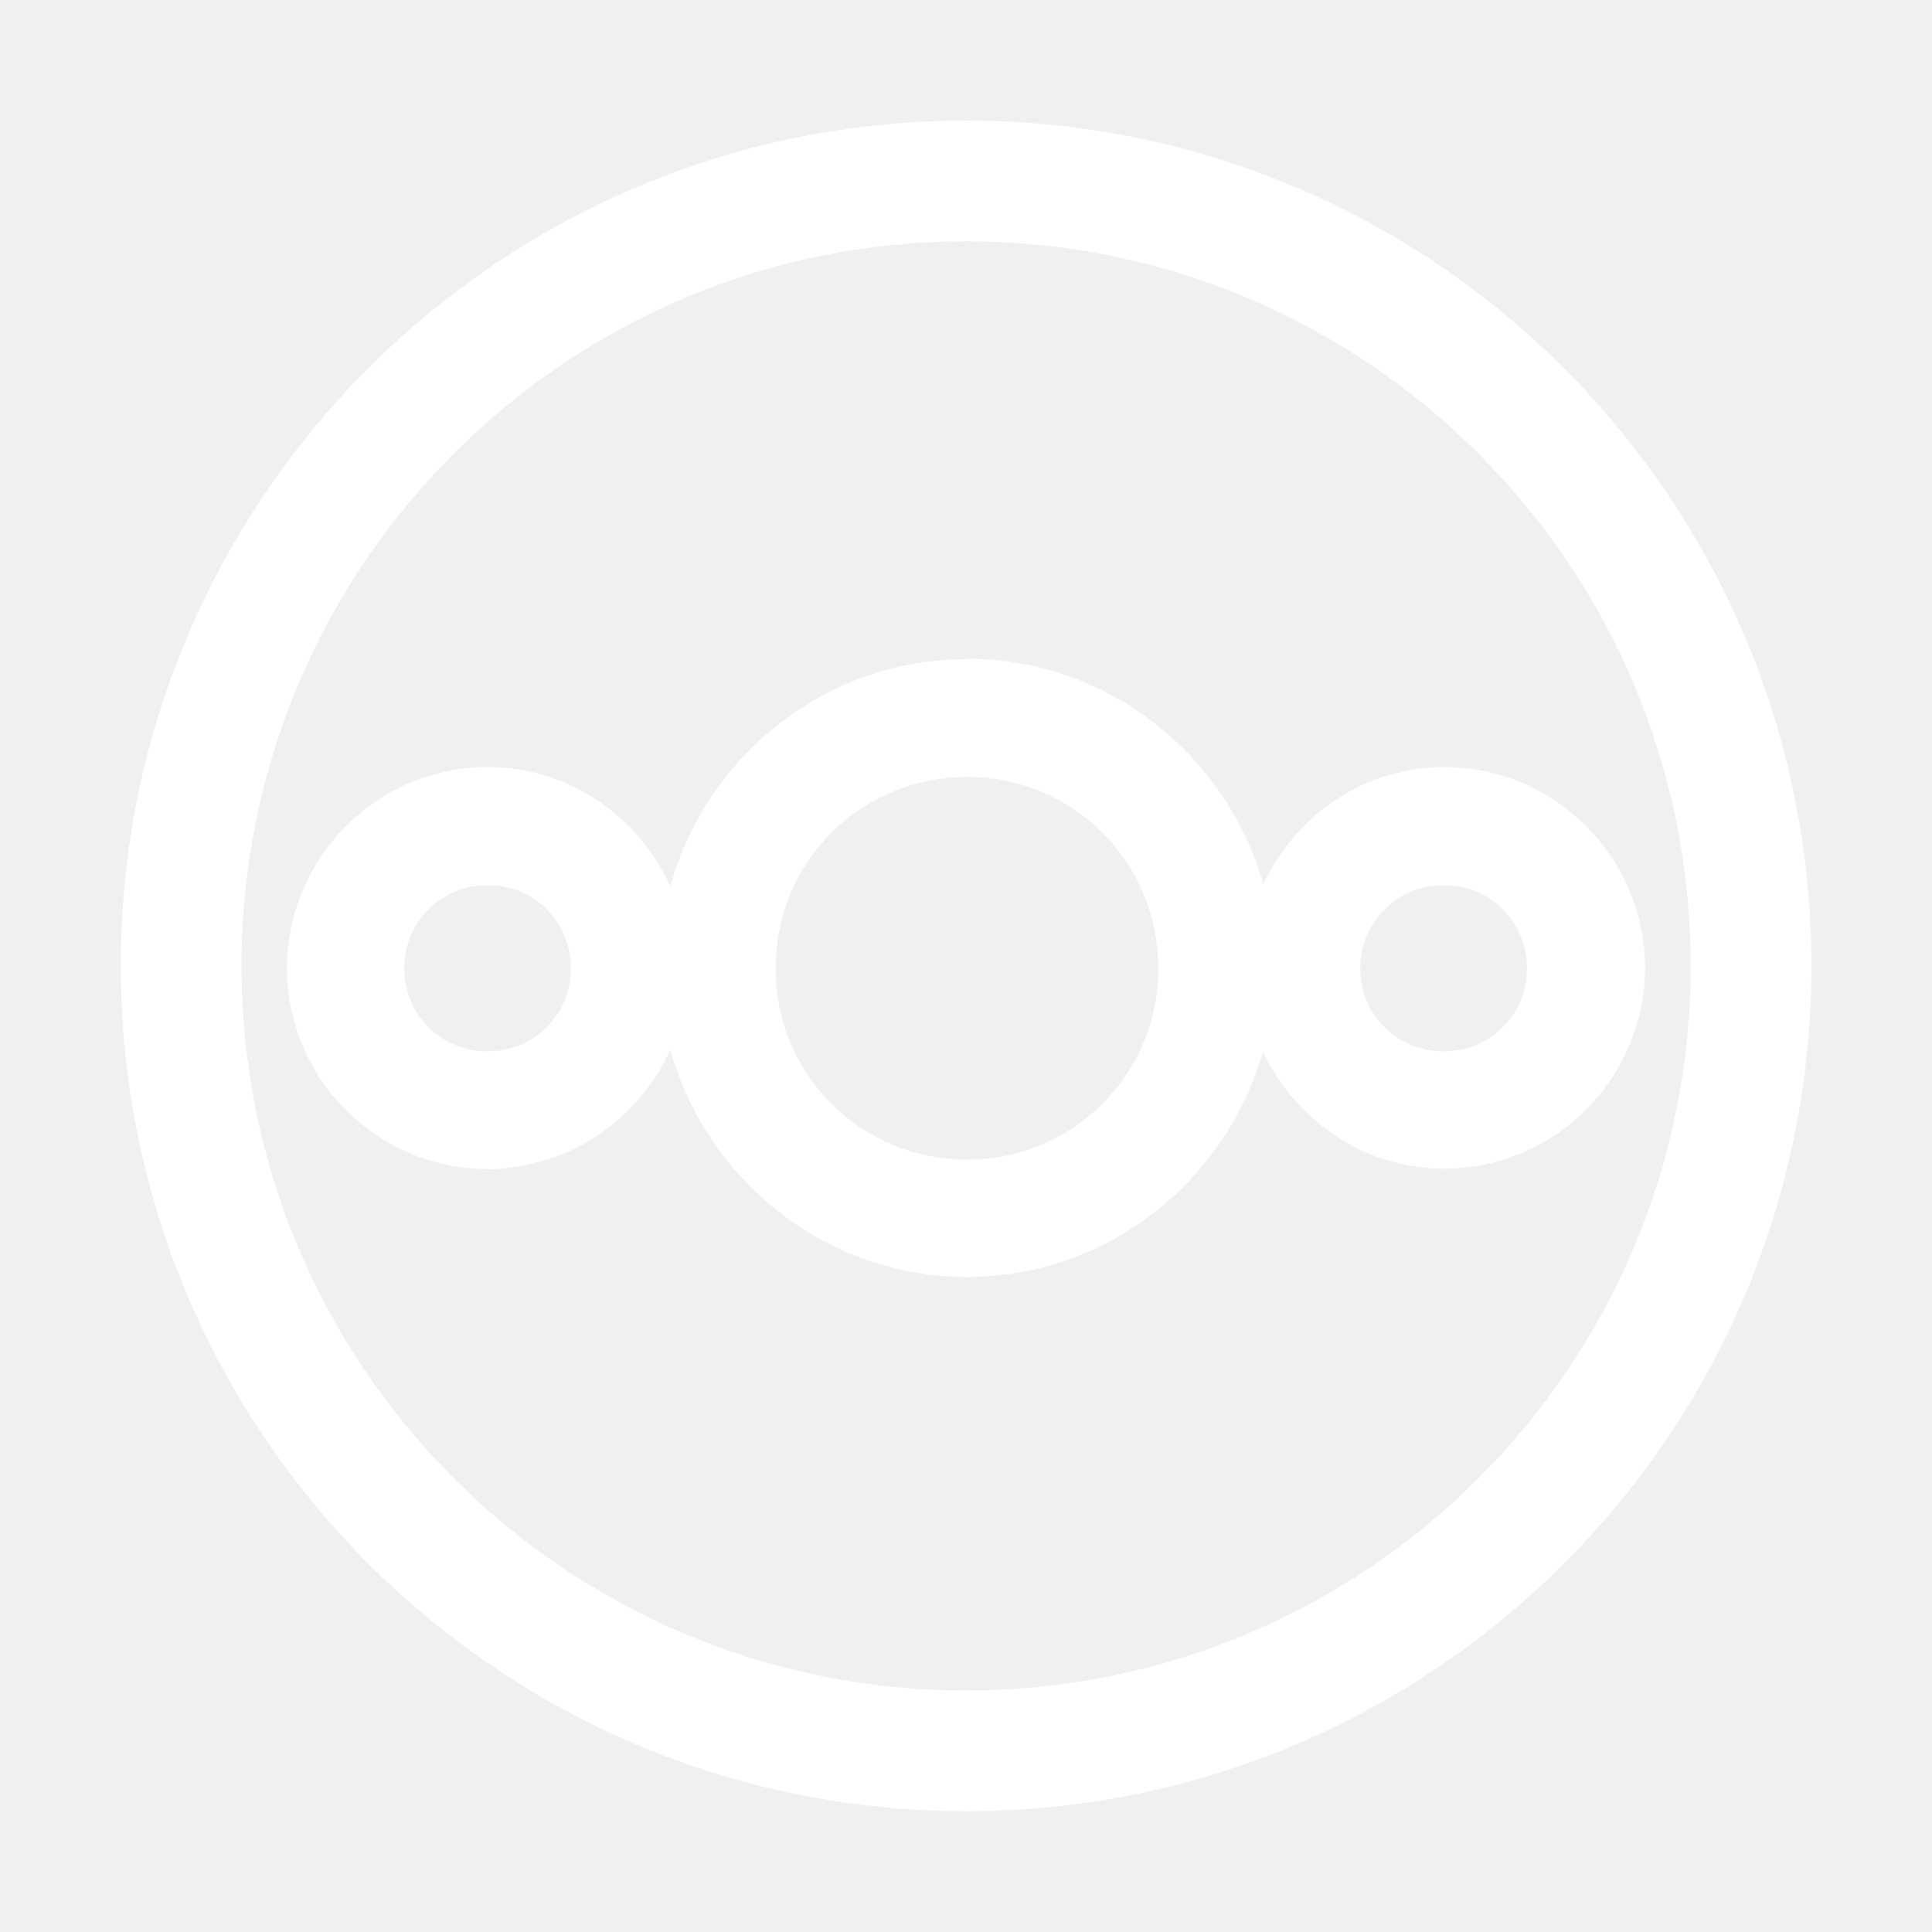
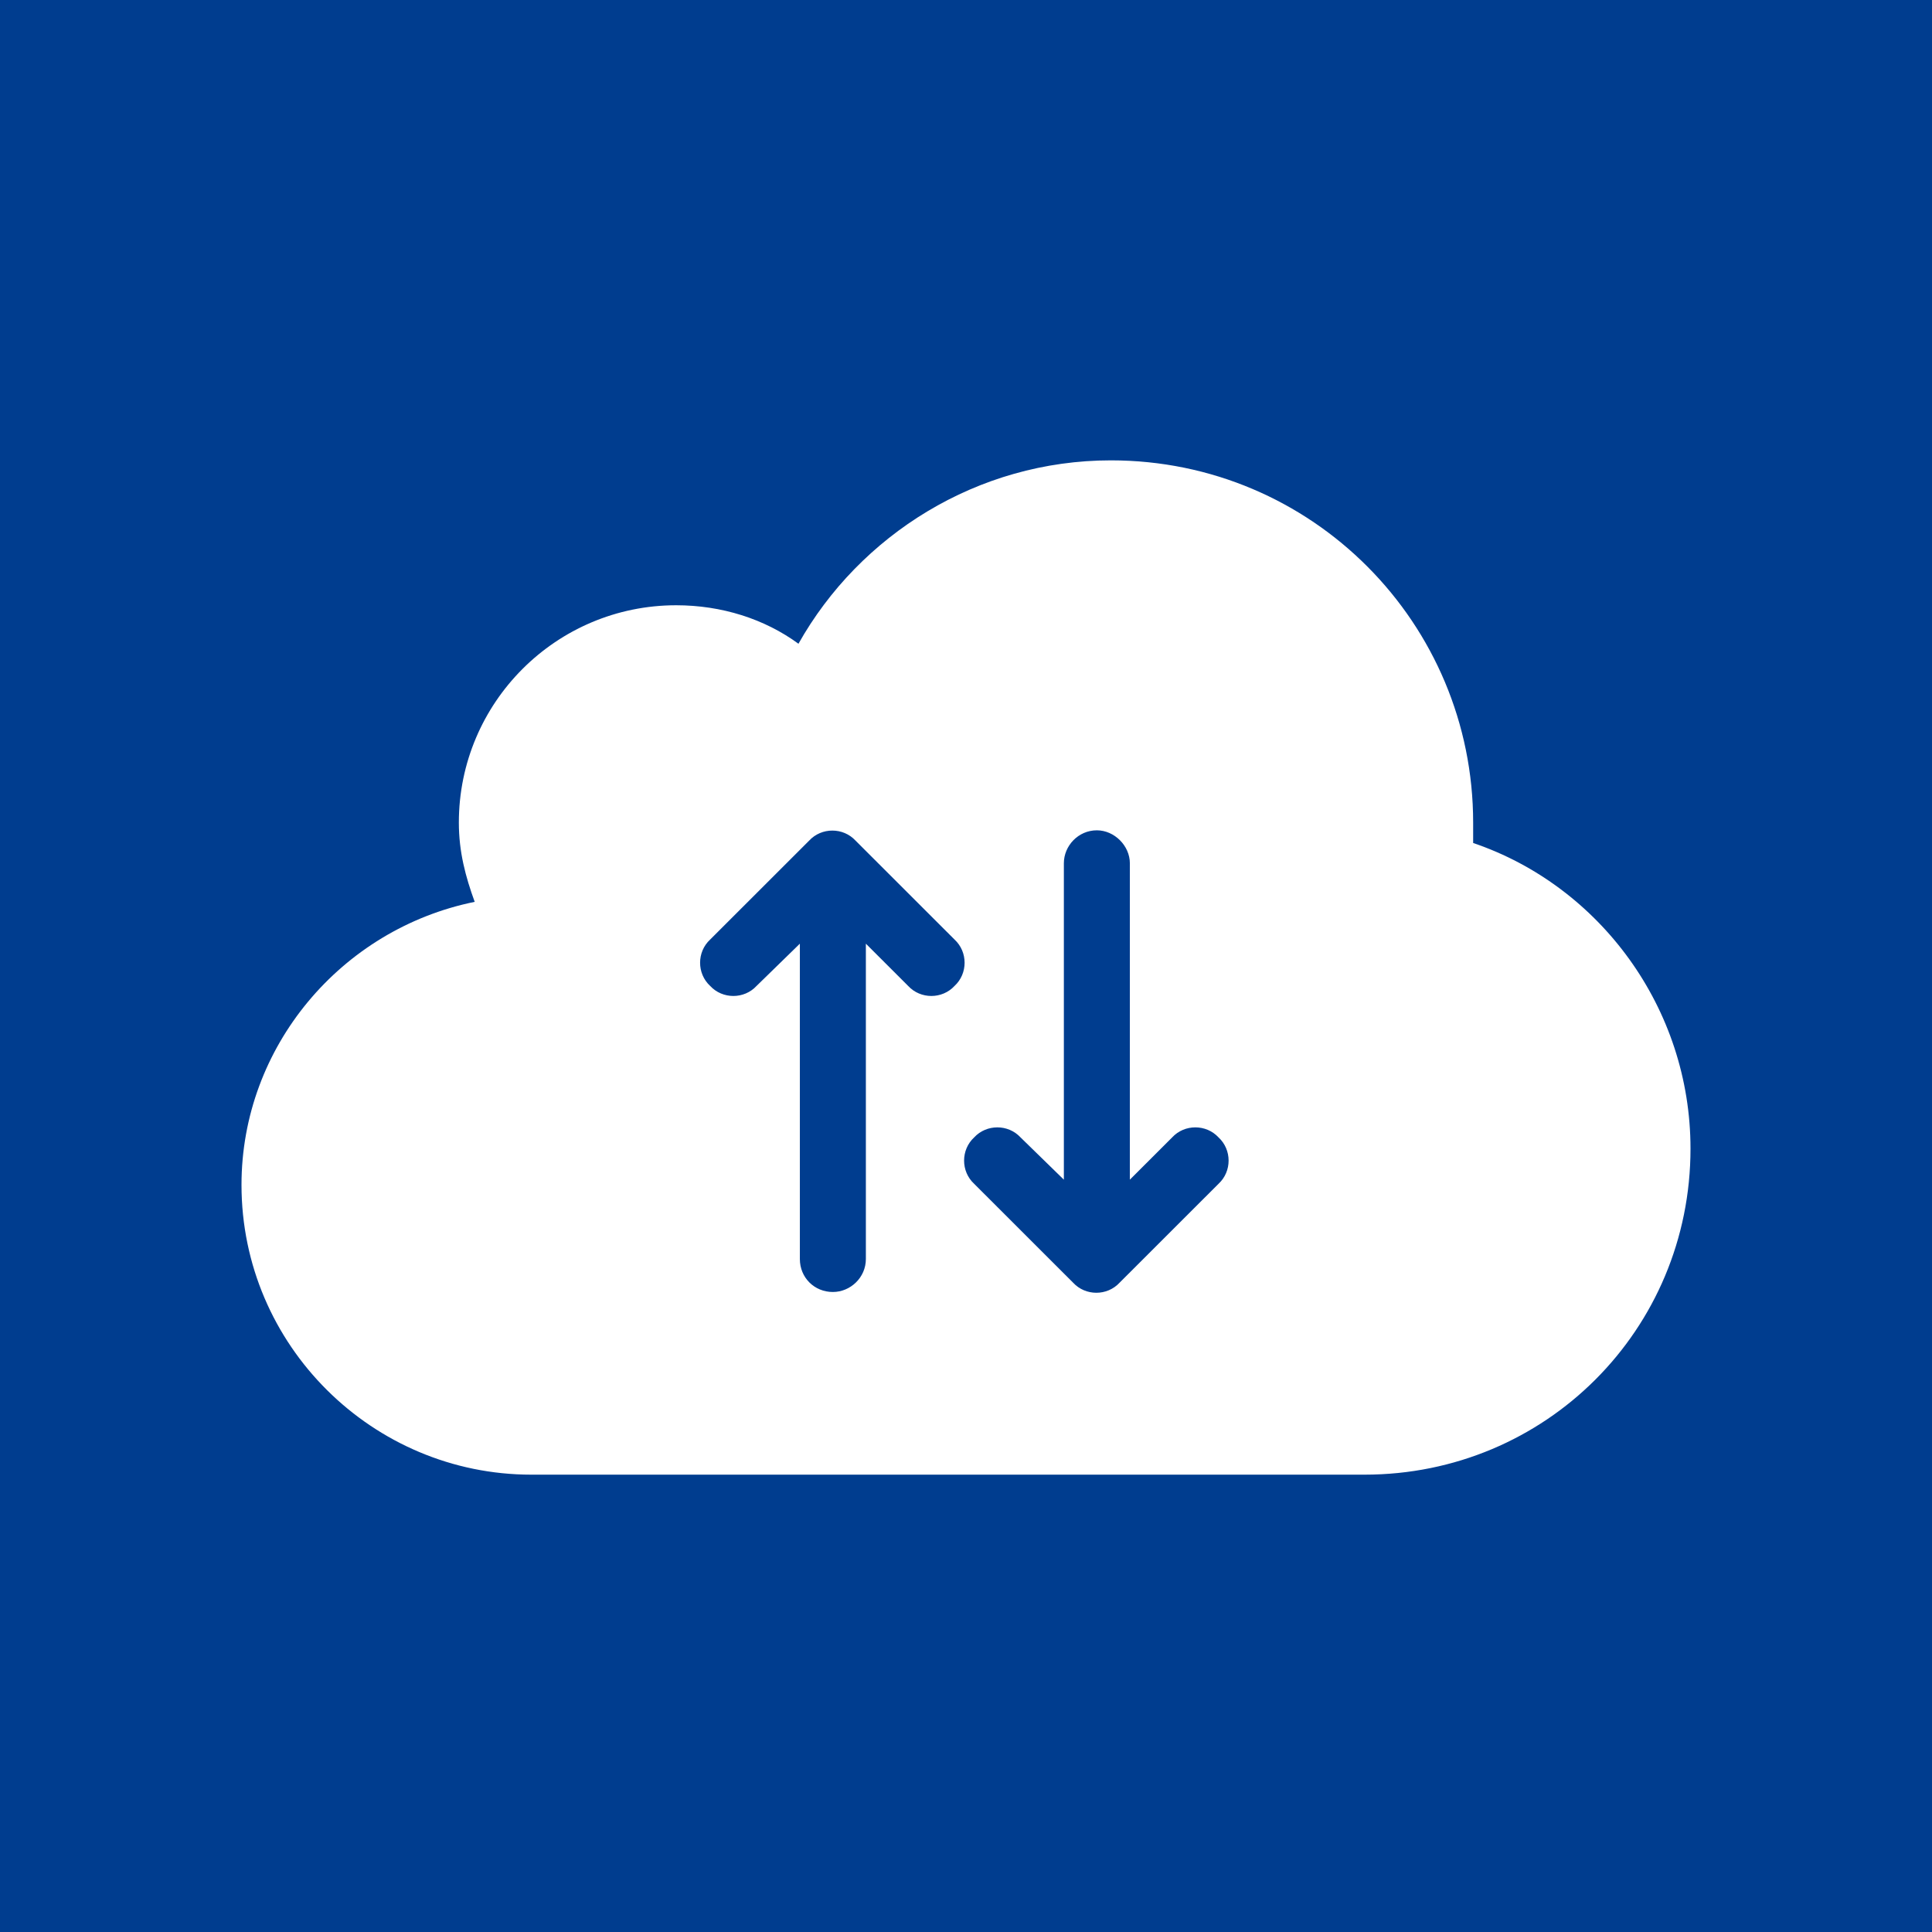
- <svg xmlns="http://www.w3.org/2000/svg" width="16" height="16" version="1.1" viewBox="0 0 4.233 4.233">
-   <g transform="matrix(.87499 0 0 .87499 .26458 -255.9)" fill="#fff">
-     <path transform="matrix(.30239 0 0 .30239 -.30239 292.46)" d="m8 1a7 7 0 0 0-7 7 7 7 0 0 0 7 7 7 7 0 0 0 7-7 7 7 0 0 0-7-7zm0 1a6 6 0 0 1 6 6 6 6 0 0 1-6 6 6 6 0 0 1-6-6 6 6 0 0 1 6-6z" stroke-width=".829" />
-     <path d="m2.119 294.11c0.352 0 0.649 0.24 0.742 0.564 0.081-0.171 0.252-0.293 0.453-0.293 0.278 8.6e-4 0.502 0.226 0.503 0.503-0.001 0.278-0.226 0.502-0.503 0.503-0.201 0-0.373-0.122-0.454-0.293-0.093 0.324-0.389 0.564-0.741 0.564-0.354 0-0.652-0.243-0.743-0.569-0.081 0.18-0.259 0.297-0.457 0.299-0.278-8.5e-4 -0.502-0.226-0.503-0.503 9.9429e-4 -0.278 0.226-0.503 0.503-0.504 0.203 0 0.378 0.124 0.457 0.299 0.091-0.327 0.388-0.569 0.743-0.569zm0 0.296c-0.266 0-0.479 0.212-0.479 0.479-0.002 0.265 0.214 0.48 0.479 0.479 0.265 8.6e-4 0.48-0.214 0.479-0.479 0-0.266-0.212-0.479-0.479-0.479zm-1.2 0.271c-0.116-8.6e-4 -0.21 0.093-0.209 0.208 0 0.117 0.092 0.208 0.209 0.208 0.115 8.6e-4 0.209-0.093 0.208-0.208 0.001-0.115-0.092-0.209-0.208-0.208zm2.394 0c-0.116-8.6e-4 -0.21 0.093-0.209 0.208 0 0.117 0.092 0.208 0.209 0.208 0.115 8.6e-4 0.209-0.092 0.208-0.208 0.001-0.116-0.093-0.209-0.208-0.208z" stroke-width=".227" />
-   </g>
+ <svg xmlns="http://www.w3.org/2000/svg" width="256" height="256" viewBox="0 0 256 256" fill="none">
+   <rect width="256" height="256" fill="#003D8F" />
+   <path fill-rule="evenodd" clip-rule="evenodd" d="M195.2 111.7C212 117.4 224 133.6 224 152.2C224 176.2 204.8 195.4 180.8 195.4H70.4C49.4 195.4 32 178.3 32 157C32 138.7 45.2 123.1 62.9 119.5C61.7 116.2 60.8 112.9 60.8 109C60.8 93.1 73.7 80.2 89.6 80.2C95.6 80.2 101.3 82 105.8 85.3C113.9 70.9 129.5 61 147.2 61C173.9 61 195.2 82.6 195.2 109V111.7ZM126.483 124.496L113.365 111.387C111.725 109.612 108.856 109.612 107.216 111.387L94.098 124.496C92.322 126.134 92.322 129.002 94.098 130.64C95.738 132.415 98.608 132.415 100.247 130.64L105.986 125.042V166.826C105.986 169.284 107.899 171.195 110.359 171.195C112.682 171.195 114.732 169.284 114.732 166.826V125.042L120.334 130.64C121.974 132.415 124.843 132.415 126.483 130.64C128.259 129.002 128.259 126.134 126.483 124.496ZM148.346 169.967L161.464 156.858C163.24 155.219 163.24 152.352 161.464 150.713C159.824 148.938 156.955 148.938 155.315 150.713L149.713 156.312V114.391C149.713 112.07 147.663 110.021 145.34 110.021C142.88 110.021 140.967 112.07 140.967 114.391V156.312L135.228 150.713C133.589 148.938 130.719 148.938 129.079 150.713C127.303 152.352 127.303 155.219 129.079 156.858L142.197 169.967C143.837 171.742 146.706 171.742 148.346 169.967Z" fill="white" />
</svg>
